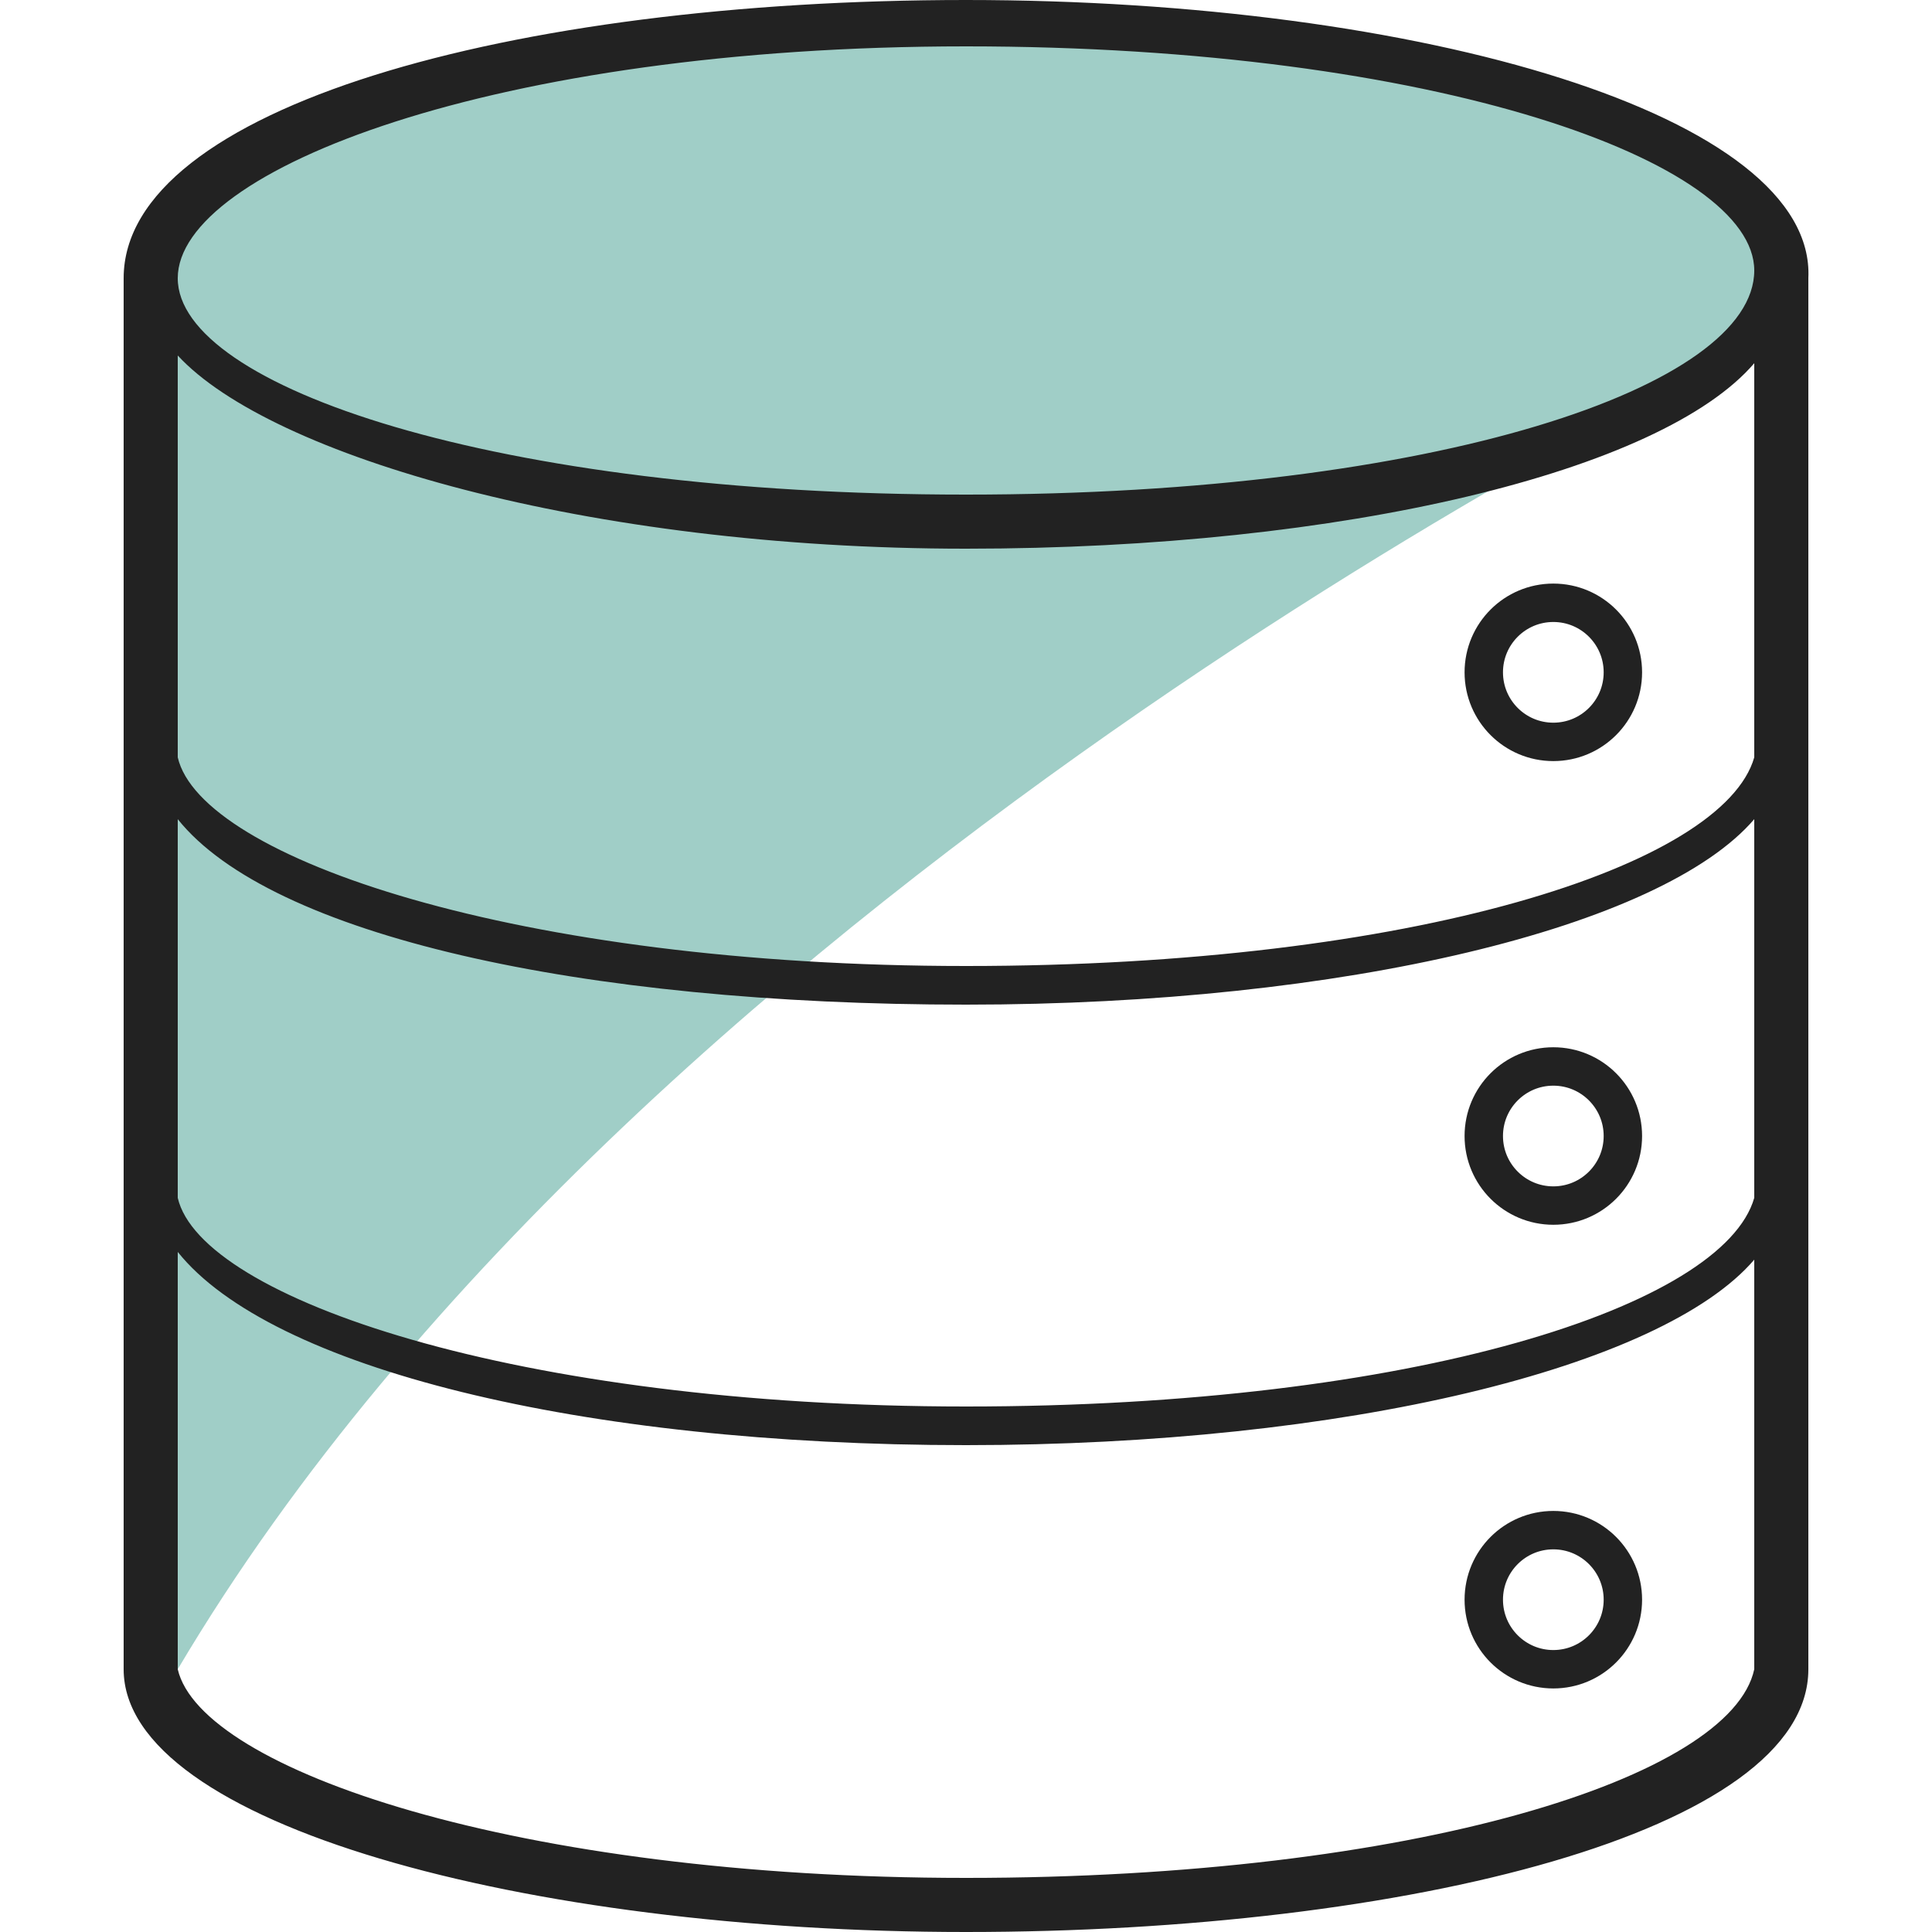
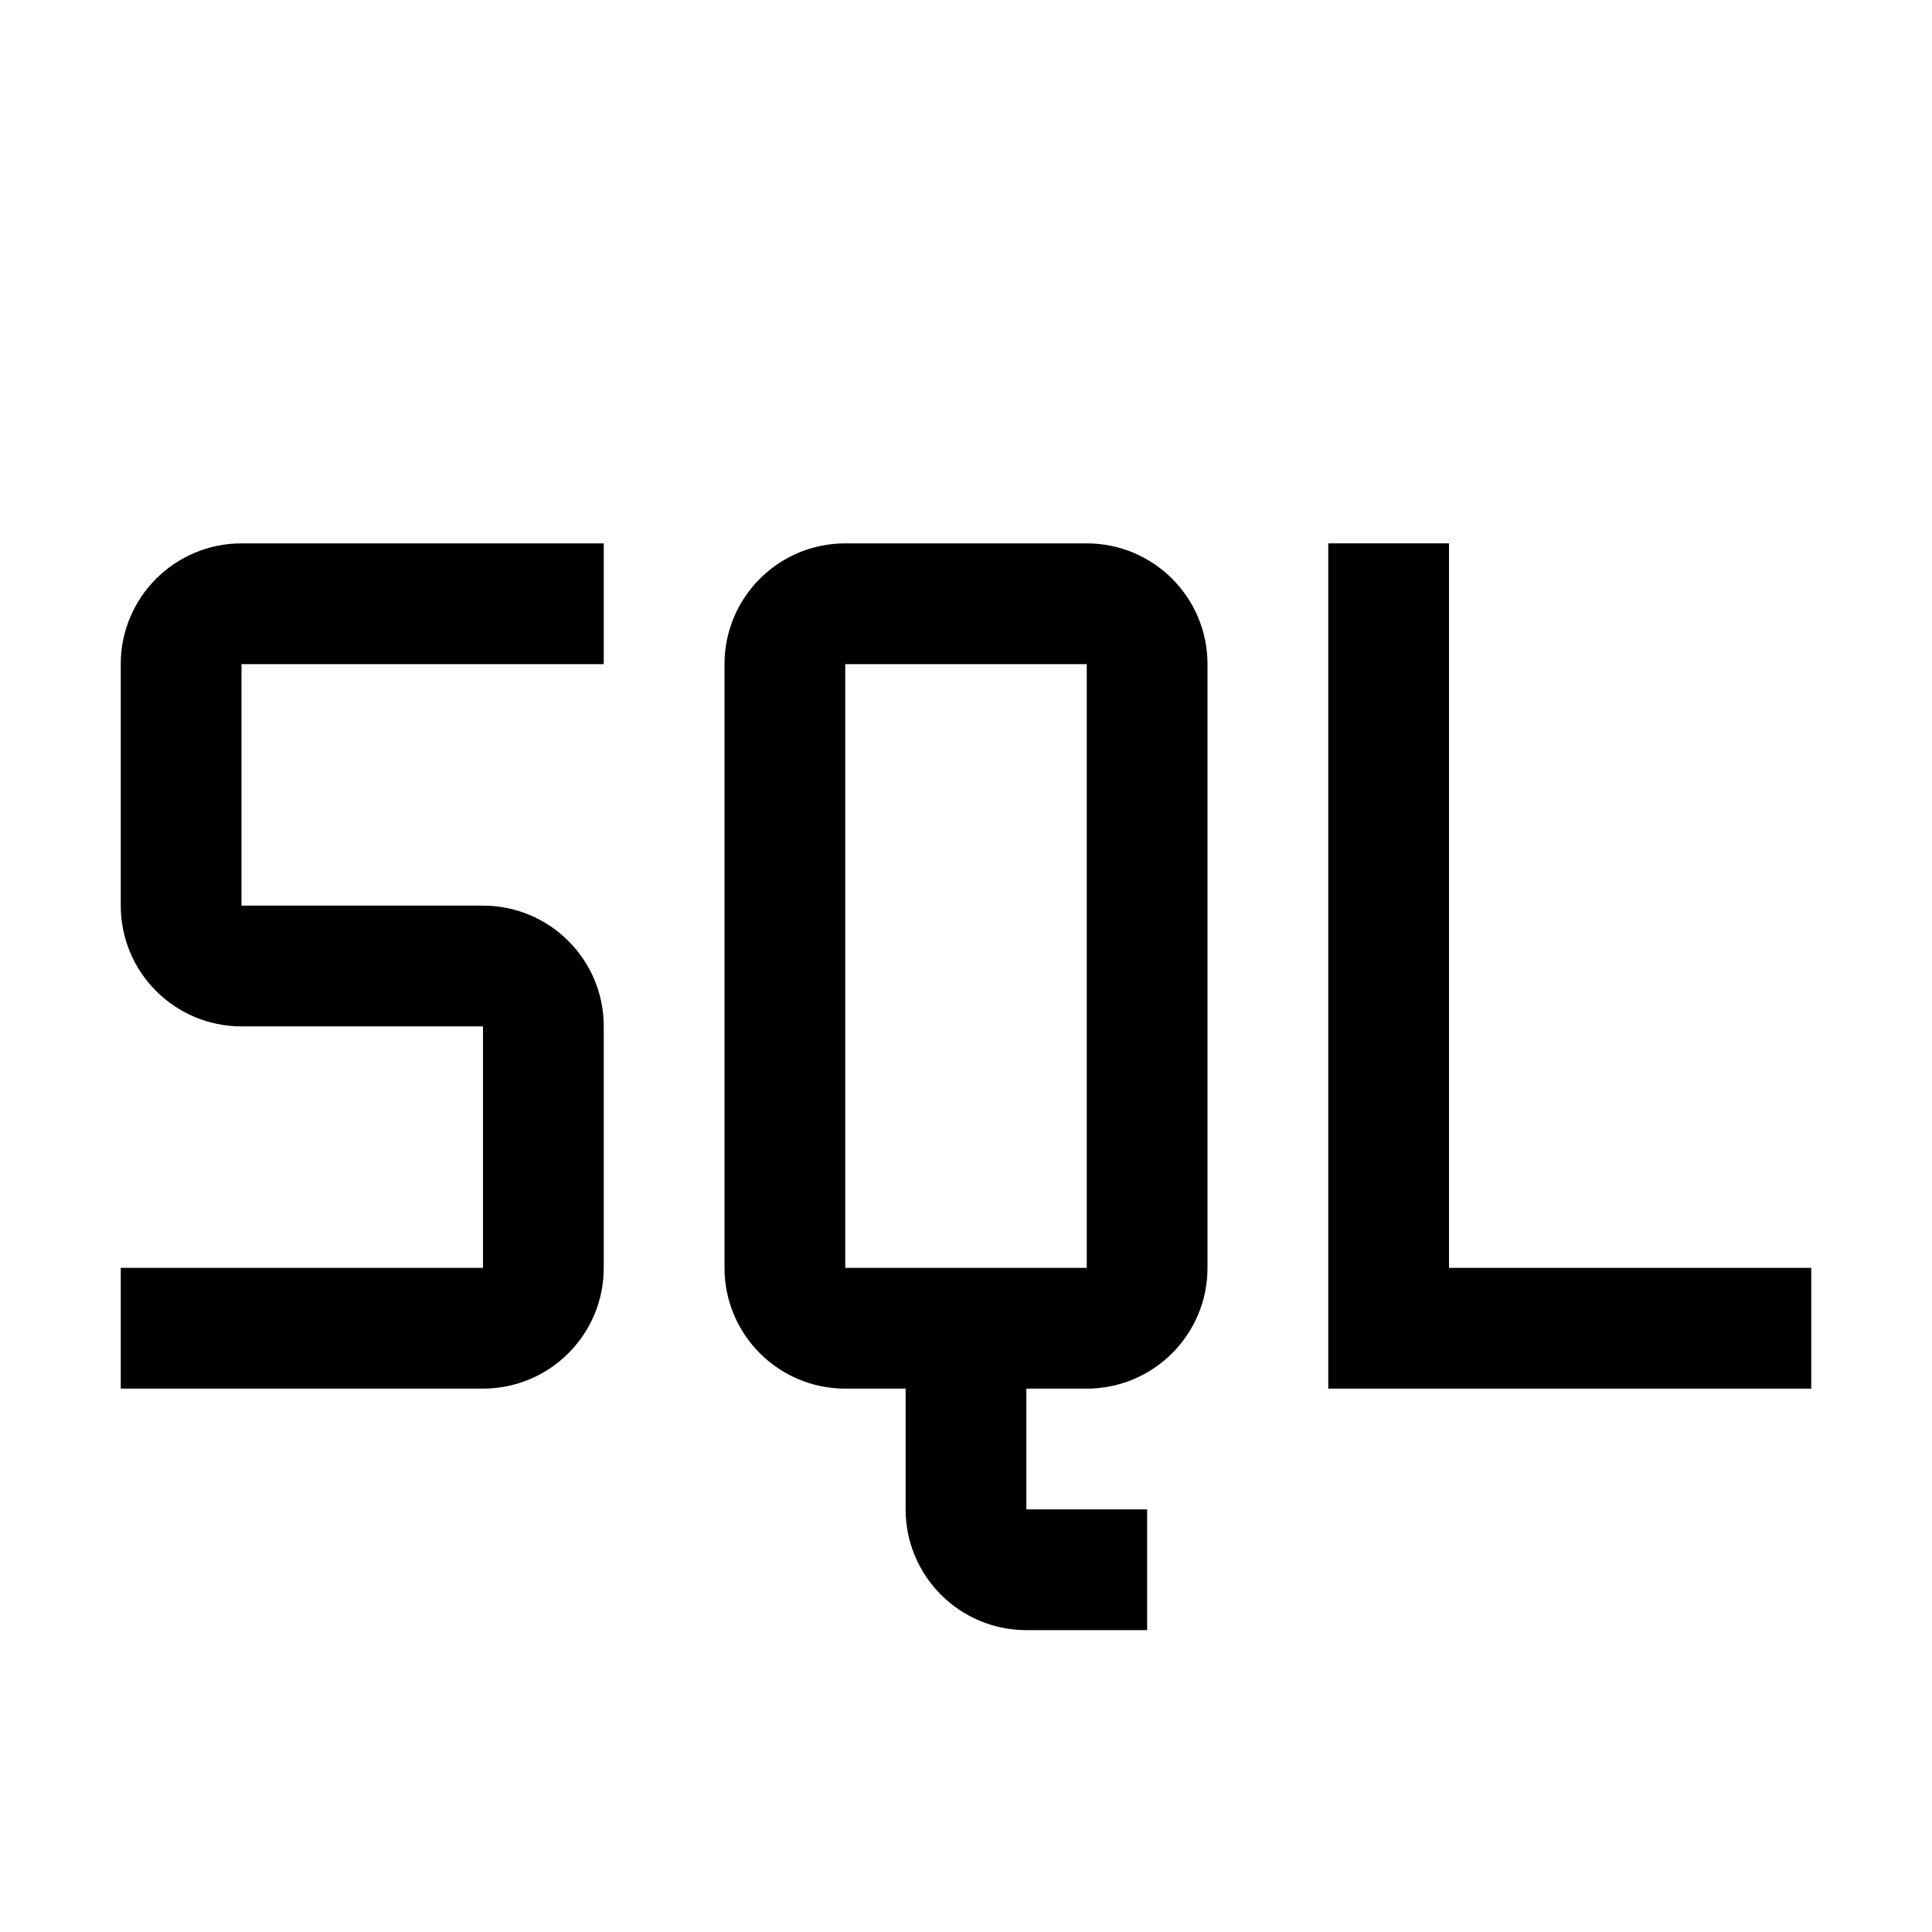
- <svg xmlns="http://www.w3.org/2000/svg" viewBox="0 0 25 25" preserveAspectRatio="xMinYMid" width="2500" height="2500">
-   <path fill="#A0CEC7" d="M23 3.4C23 1.7 18.4.2 12.7.2S2.2 1.8 2.2 3.5c0 .2.1.5.2.6l-.5-.5v18h.4C8.4 11.3 22.7 4.5 22.7 4.5c-.2.1-.4.1-.5.2.4-.4.8-.9.8-1.3z" />
-   <path fill="#222" d="M23.4 3.6c.1-2.1-5-3.6-10.9-3.6S1.6 1.4 1.6 3.6v18s0-2 0 0S6.8 25 12.5 25s10.9-1.3 10.9-3.4v-18zM12.5.6c6.1 0 10.2 1.5 10.2 2.9 0 1.5-4.1 2.9-10.2 2.9S2.3 5 2.3 3.6s4.1-3 10.2-3zm10.2 21c-.3 1.4-4.4 2.7-10.2 2.7s-9.9-1.4-10.2-2.7v-5.4c1.2 1.5 5.2 2.5 10.2 2.5 4.9 0 9-1 10.2-2.4v5.3zm0-6.1c-.4 1.4-4.4 2.7-10.2 2.7s-9.9-1.4-10.2-2.7v.1-5C3.5 12.1 7.5 13 12.5 13c4.9 0 9-1 10.2-2.4v4.9zm0-5.7c-.4 1.4-4.4 2.7-10.2 2.7S2.6 11.1 2.3 9.8v.2-5.4c1.2 1.3 5.3 2.5 10.2 2.5s9-1 10.2-2.4v5.1z" />
-   <ellipse fill="none" stroke="#222" stroke-width=".497" stroke-miterlimit="10" cx="20.1" cy="8.7" rx=".9" ry=".9" />
-   <ellipse fill="none" stroke="#222" stroke-width=".497" stroke-miterlimit="10" cx="20.1" cy="14.7" rx=".9" ry=".9" />
-   <ellipse fill="none" stroke="#222" stroke-width=".497" stroke-miterlimit="10" cx="20.1" cy="20.7" rx=".9" ry=".9" />
+ <svg xmlns="http://www.w3.org/2000/svg" fill="#000000" width="800px" height="800px" viewBox="0 0 32 32" id="icon">
+   <defs>
+     <style>.cls-1{fill:none;}</style>
+   </defs>
+   <polygon points="24 21 24 9 22 9 22 23 30 23 30 21 24 21" />
+   <path d="M18,9H14a2,2,0,0,0-2,2V21a2,2,0,0,0,2,2h1v2a2,2,0,0,0,2,2h2V25H17V23h1a2,2,0,0,0,2-2V11A2,2,0,0,0,18,9ZM14,21V11h4V21Z" />
+   <path d="M8,23H2V21H8V17H4a2,2,0,0,1-2-2V11A2,2,0,0,1,4,9h6v2H4v4H8a2,2,0,0,1,2,2v4A2,2,0,0,1,8,23Z" />
+   <rect id="_Transparent_Rectangle_" data-name="&lt;Transparent Rectangle&gt;" class="cls-1" width="32" height="32" />
</svg>
